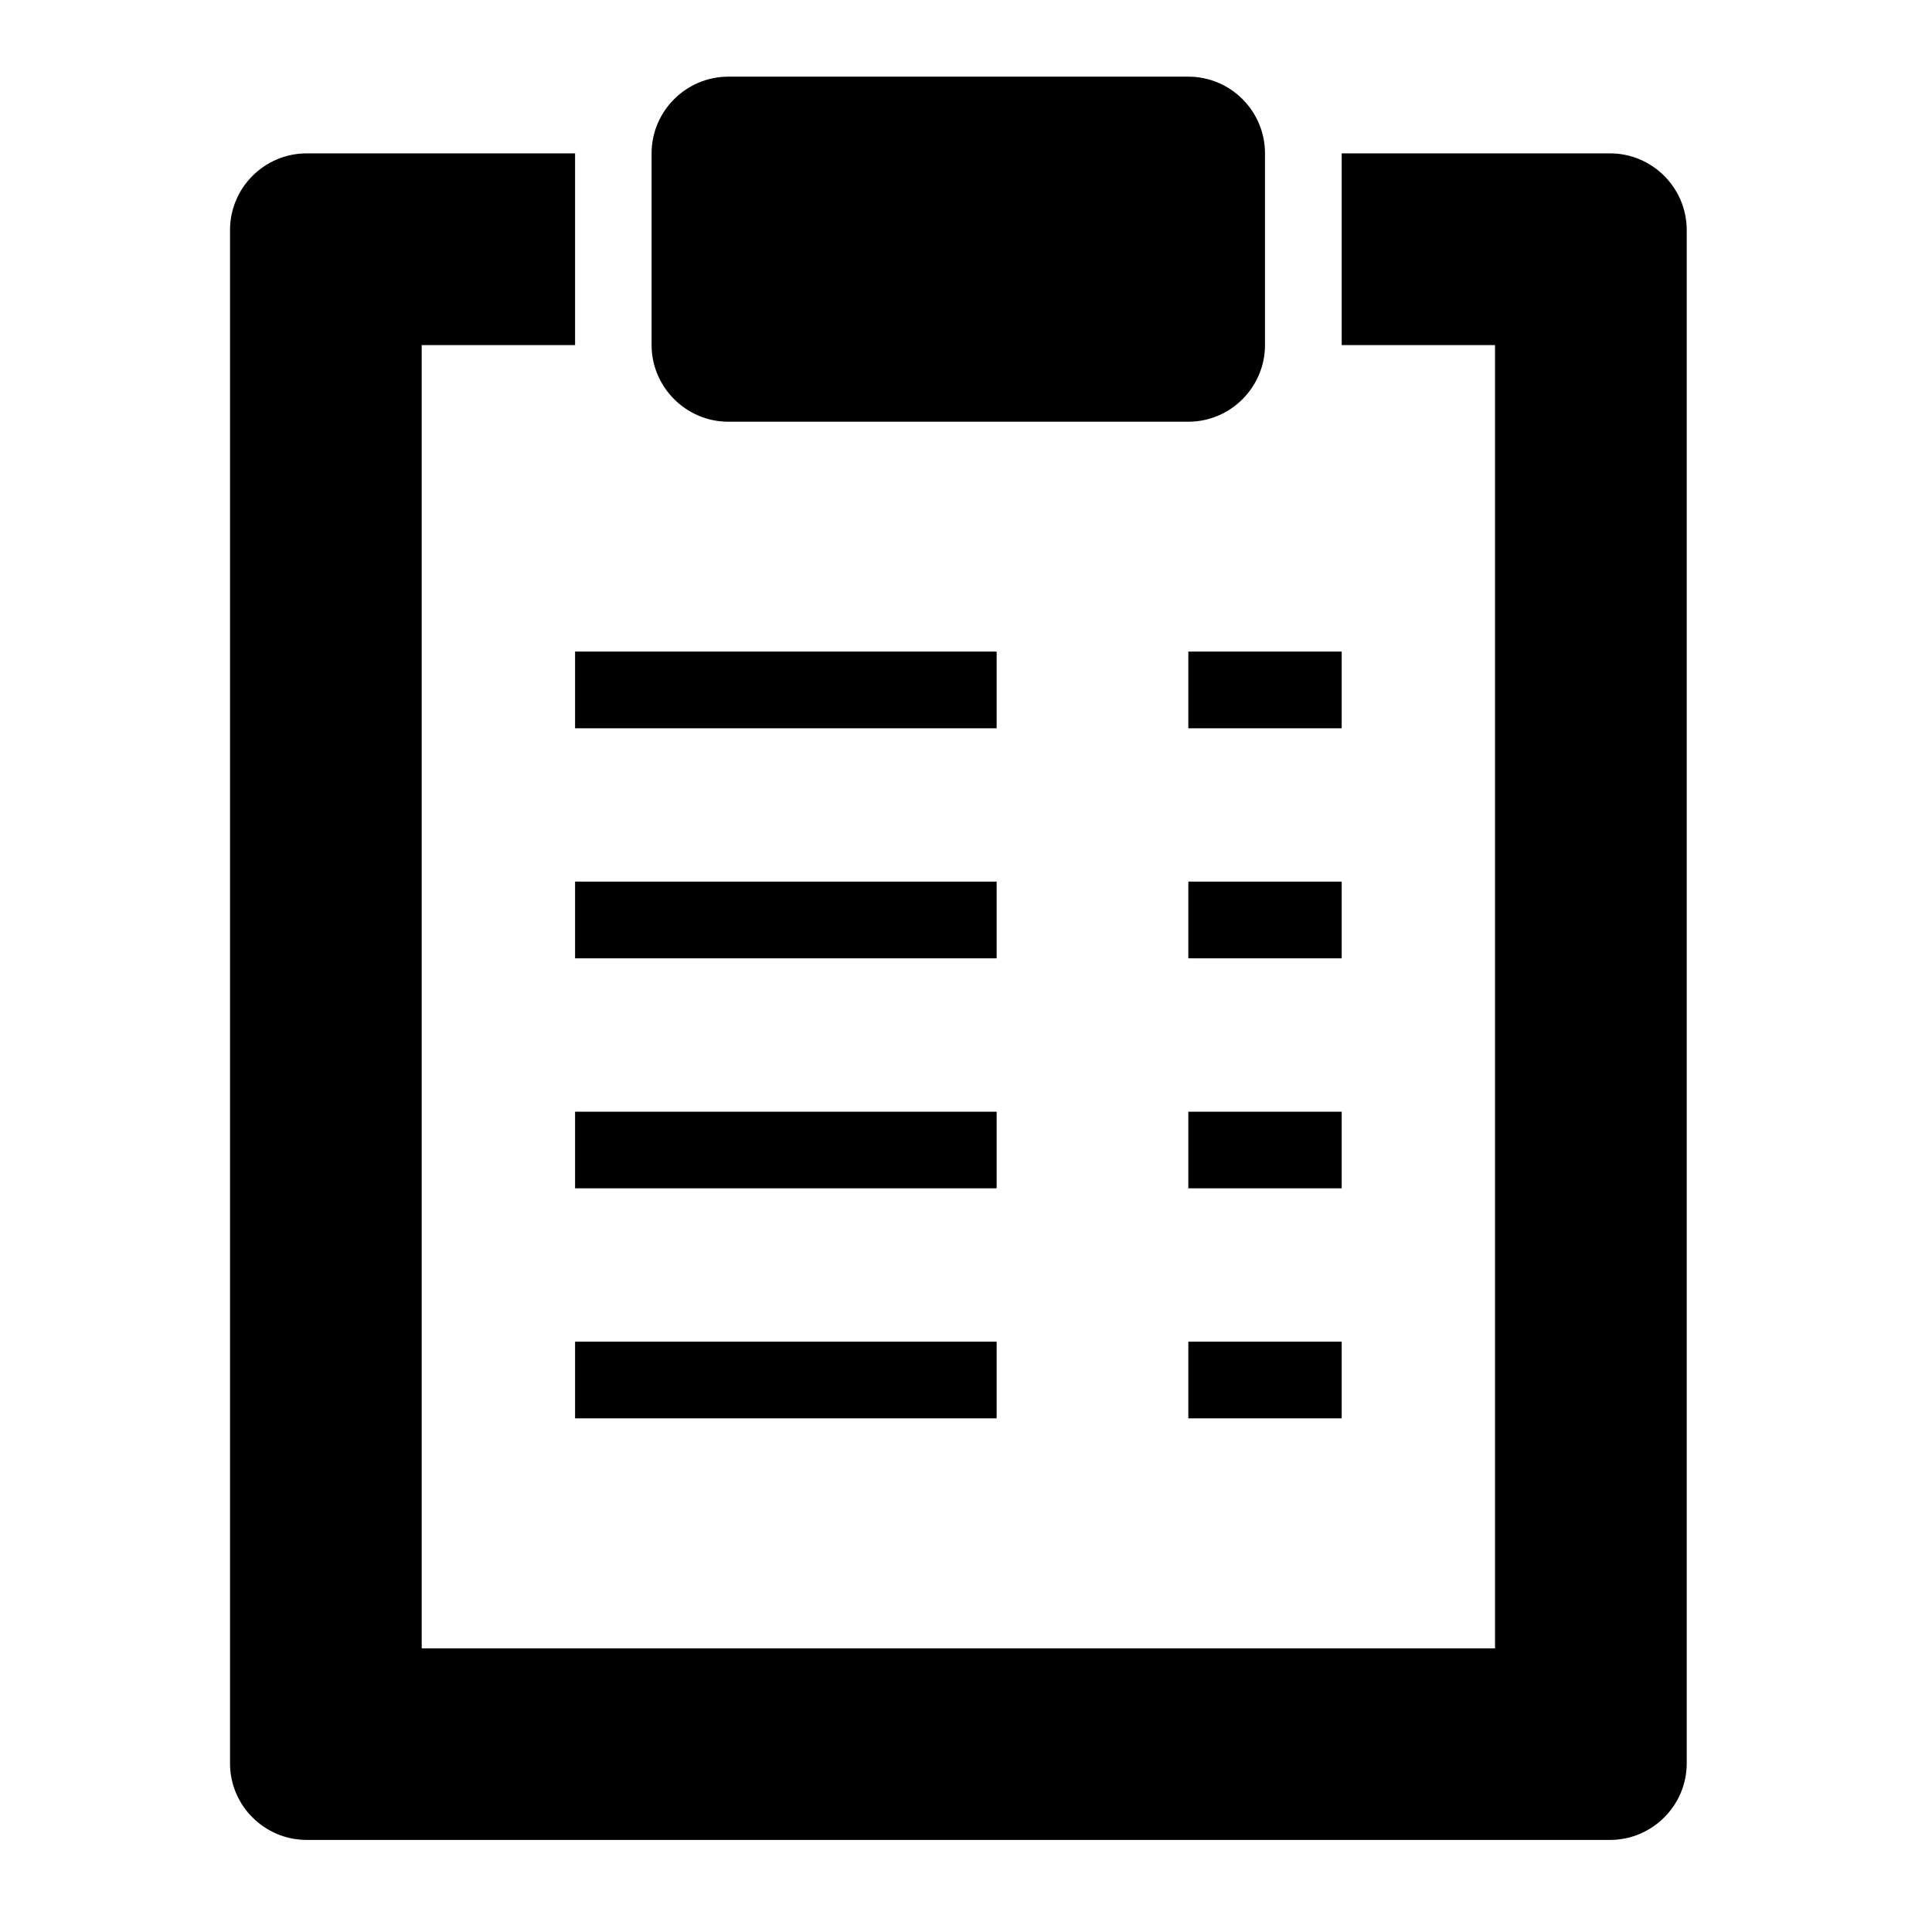
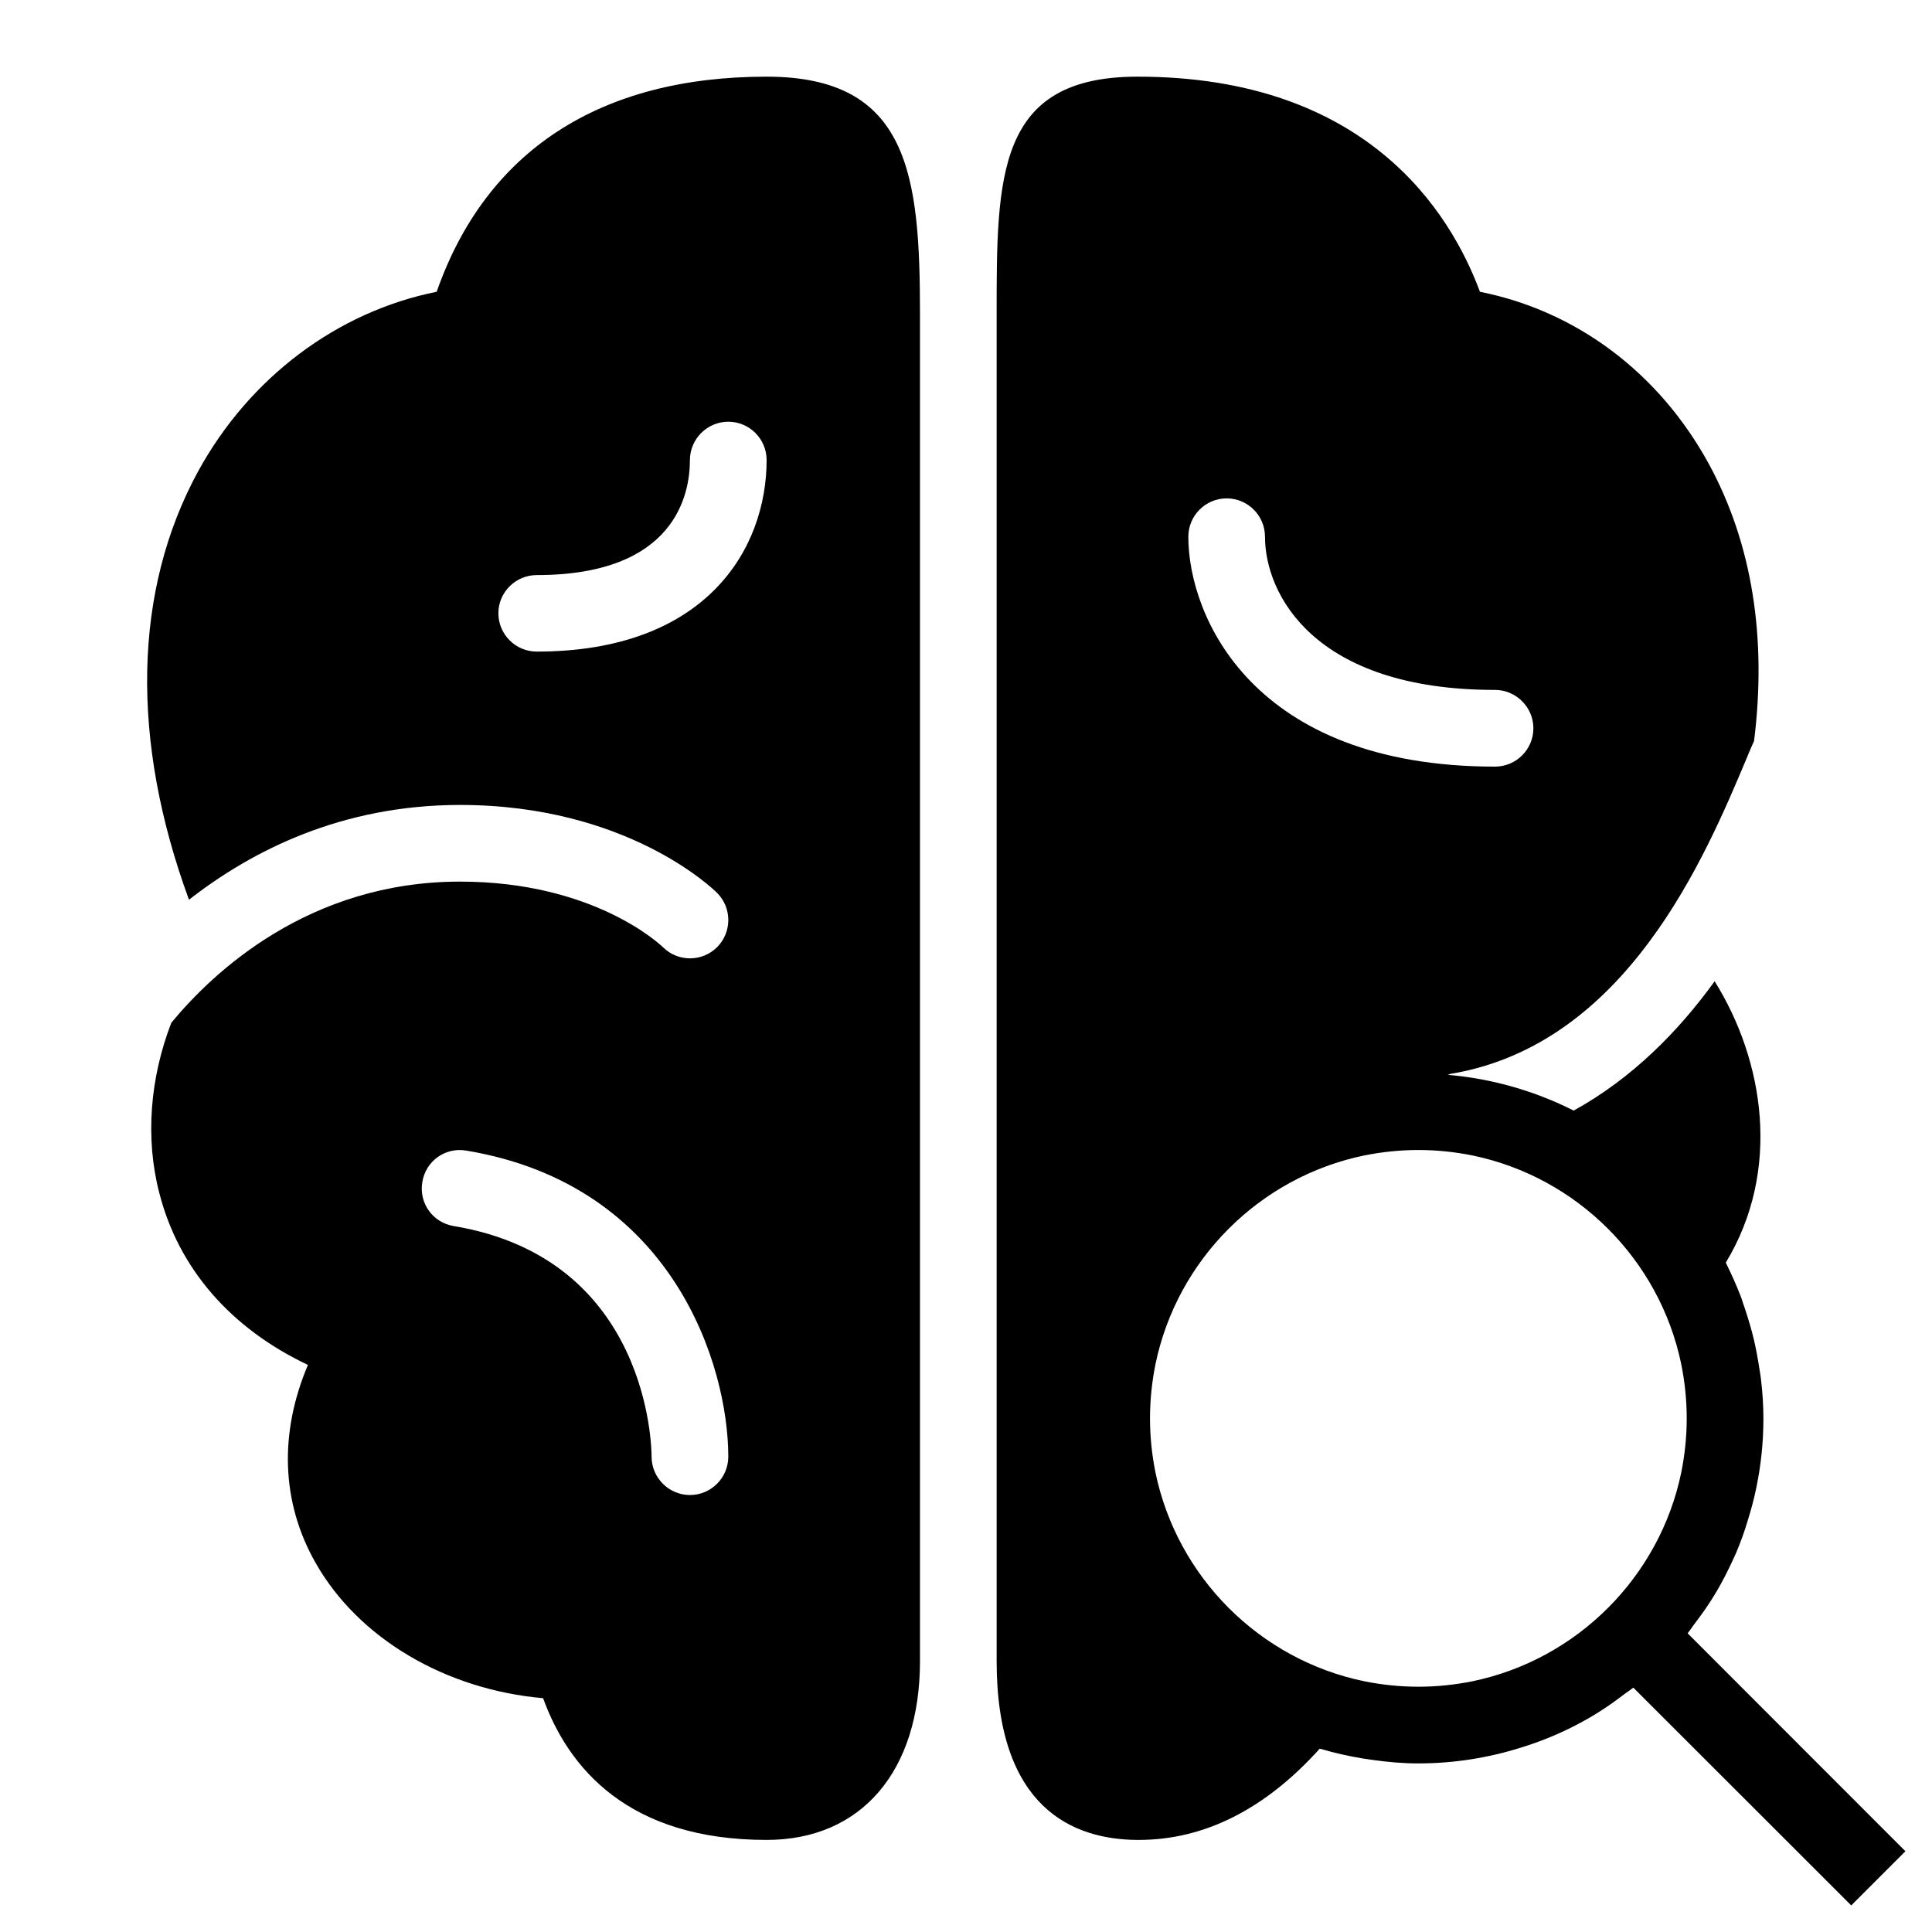
<svg xmlns="http://www.w3.org/2000/svg" width="50pt" height="50pt" viewBox="0 0 50 50" version="1.1">
  <g id="surface1">
-     <path style=" stroke:none;fill-rule:nonzero;fill:#000000;fill-opacity:1;" d="M 32.738 3.969 L 32.738 8.93 C 32.738 10.02 31.848 10.914 30.754 10.914 L 18.848 10.914 C 17.758 10.914 16.863 10.02 16.863 8.93 L 16.863 3.969 C 16.863 2.875 17.758 1.984 18.848 1.984 L 30.754 1.984 C 31.848 1.984 32.738 2.875 32.738 3.969 Z M 14.883 16.863 L 14.883 18.848 L 25.793 18.848 L 25.793 16.863 Z M 14.883 24.801 L 25.793 24.801 L 25.793 22.816 L 14.883 22.816 Z M 14.883 28.77 L 14.883 30.754 L 25.793 30.754 L 25.793 28.77 Z M 14.883 34.723 L 14.883 36.707 L 25.793 36.707 L 25.793 34.723 Z M 30.754 16.863 L 30.754 18.848 L 34.723 18.848 L 34.723 16.863 Z M 34.723 22.816 L 30.754 22.816 L 30.754 24.801 L 34.723 24.801 Z M 30.754 28.77 L 30.754 30.754 L 34.723 30.754 L 34.723 28.77 Z M 34.723 34.723 L 30.754 34.723 L 30.754 36.707 L 34.723 36.707 Z M 41.668 3.969 L 34.723 3.969 L 34.723 8.93 L 38.691 8.93 L 38.691 42.66 L 10.914 42.66 L 10.914 8.93 L 14.883 8.93 L 14.883 3.969 L 7.938 3.969 C 6.844 3.969 5.953 4.859 5.953 5.953 L 5.953 45.637 C 5.953 46.727 6.844 47.617 7.938 47.617 L 41.668 47.617 C 42.758 47.617 43.652 46.727 43.652 45.637 L 43.652 5.953 C 43.652 4.859 42.758 3.969 41.668 3.969 Z " />
+     <path style=" stroke:none;fill-rule:nonzero;fill:#000000;fill-opacity:1;" d="M 19.84 1.984 C 15.52 1.984 12.578 3.906 11.301 7.551 C 8.73 8.066 6.461 9.766 5.129 12.195 C 3.441 15.289 3.379 19.172 4.891 23.285 C 6.512 22.02 8.836 20.832 11.906 20.832 C 16.234 20.832 18.465 23.016 18.559 23.109 C 18.945 23.496 18.945 24.125 18.559 24.512 C 18.172 24.898 17.547 24.898 17.16 24.516 C 17.07 24.43 15.352 22.816 11.906 22.816 C 7.988 22.816 5.508 25.168 4.434 26.469 C 3.887 27.883 3.75 29.449 4.125 30.883 C 4.625 32.832 5.973 34.379 7.969 35.324 C 7.219 37.098 7.281 38.883 8.164 40.441 C 9.273 42.402 11.531 43.727 14.055 43.949 C 14.711 45.758 16.262 47.617 19.84 47.617 C 22.289 47.617 23.809 45.844 23.809 42.988 L 23.809 8.121 C 23.809 4.531 23.527 1.984 19.84 1.984 Z M 29.438 1.984 C 25.793 1.984 25.793 4.559 25.793 8.121 L 25.793 42.988 C 25.793 46.793 27.77 47.605 29.426 47.617 L 29.469 47.617 C 31.172 47.617 32.746 46.82 34.152 45.258 C 34.168 45.262 34.188 45.262 34.199 45.266 C 34.543 45.371 34.898 45.445 35.258 45.508 C 35.348 45.52 35.434 45.535 35.527 45.547 C 35.914 45.602 36.309 45.637 36.707 45.637 C 37.629 45.637 38.52 45.492 39.355 45.23 C 39.914 45.059 40.453 44.832 40.957 44.555 C 41.348 44.344 41.715 44.094 42.066 43.824 C 42.137 43.773 42.207 43.727 42.27 43.676 L 47.91 49.312 L 49.312 47.91 L 43.676 42.27 C 43.727 42.207 43.773 42.137 43.824 42.066 C 44.094 41.715 44.344 41.348 44.555 40.957 C 44.559 40.957 44.555 40.957 44.555 40.957 C 44.691 40.707 44.816 40.445 44.934 40.18 C 44.934 40.18 44.93 40.18 44.934 40.18 C 45.047 39.91 45.148 39.637 45.23 39.355 C 45.316 39.078 45.395 38.793 45.453 38.504 C 45.574 37.922 45.637 37.324 45.637 36.707 C 45.637 36.363 45.613 36.023 45.574 35.695 C 45.566 35.613 45.551 35.539 45.539 35.461 C 45.5 35.199 45.453 34.941 45.395 34.688 C 45.379 34.613 45.355 34.539 45.34 34.469 C 45.27 34.211 45.191 33.957 45.105 33.711 C 45.086 33.648 45.066 33.59 45.043 33.531 C 44.934 33.25 44.809 32.973 44.676 32.703 C 44.672 32.695 44.668 32.684 44.664 32.676 C 46.105 30.293 45.66 27.457 44.375 25.395 C 43.438 26.691 42.242 27.906 40.727 28.742 C 39.73 28.238 38.633 27.918 37.469 27.816 C 37.492 27.812 37.512 27.797 37.535 27.793 C 42.09 27.035 44.121 22.199 45.211 19.605 C 45.273 19.445 45.336 19.312 45.395 19.176 C 45.727 16.52 45.352 14.07 44.219 11.996 C 42.93 9.641 40.793 8.047 38.301 7.551 C 37.539 5.5 35.375 1.984 29.438 1.984 Z M 18.848 10.914 C 19.395 10.914 19.84 11.359 19.84 11.906 C 19.84 14.195 18.285 16.863 13.891 16.863 C 13.344 16.863 12.898 16.418 12.898 15.871 C 12.898 15.328 13.344 14.883 13.891 14.883 C 17.469 14.883 17.855 12.801 17.855 11.906 C 17.855 11.359 18.305 10.914 18.848 10.914 Z M 31.746 12.898 C 32.293 12.898 32.738 13.344 32.738 13.891 C 32.738 15.363 33.992 17.855 38.691 17.855 C 39.238 17.855 39.684 18.305 39.684 18.848 C 39.684 19.395 39.238 19.84 38.691 19.84 C 32.414 19.84 30.754 15.945 30.754 13.891 C 30.754 13.344 31.199 12.898 31.746 12.898 Z M 36.707 29.762 C 37.188 29.762 37.652 29.812 38.102 29.902 C 40.812 30.461 42.953 32.598 43.512 35.312 C 43.602 35.762 43.652 36.227 43.652 36.707 C 43.652 37.188 43.602 37.652 43.512 38.102 C 42.953 40.812 40.812 42.953 38.102 43.512 C 37.652 43.602 37.188 43.652 36.707 43.652 C 36.227 43.652 35.762 43.602 35.312 43.512 C 32.598 42.953 30.461 40.812 29.902 38.102 C 29.812 37.652 29.762 37.188 29.762 36.707 C 29.762 36.227 29.812 35.762 29.902 35.312 C 30.461 32.598 32.598 30.461 35.312 29.902 C 35.762 29.812 36.227 29.762 36.707 29.762 Z M 12.066 29.777 C 17.43 30.668 18.848 35.352 18.848 37.699 C 18.848 38.246 18.402 38.691 17.855 38.691 C 17.312 38.691 16.863 38.246 16.863 37.699 C 16.863 37.488 16.809 32.574 11.742 31.73 C 11.199 31.641 10.836 31.133 10.93 30.59 C 11.016 30.051 11.52 29.684 12.066 29.777 Z " />
  </g>
</svg>
